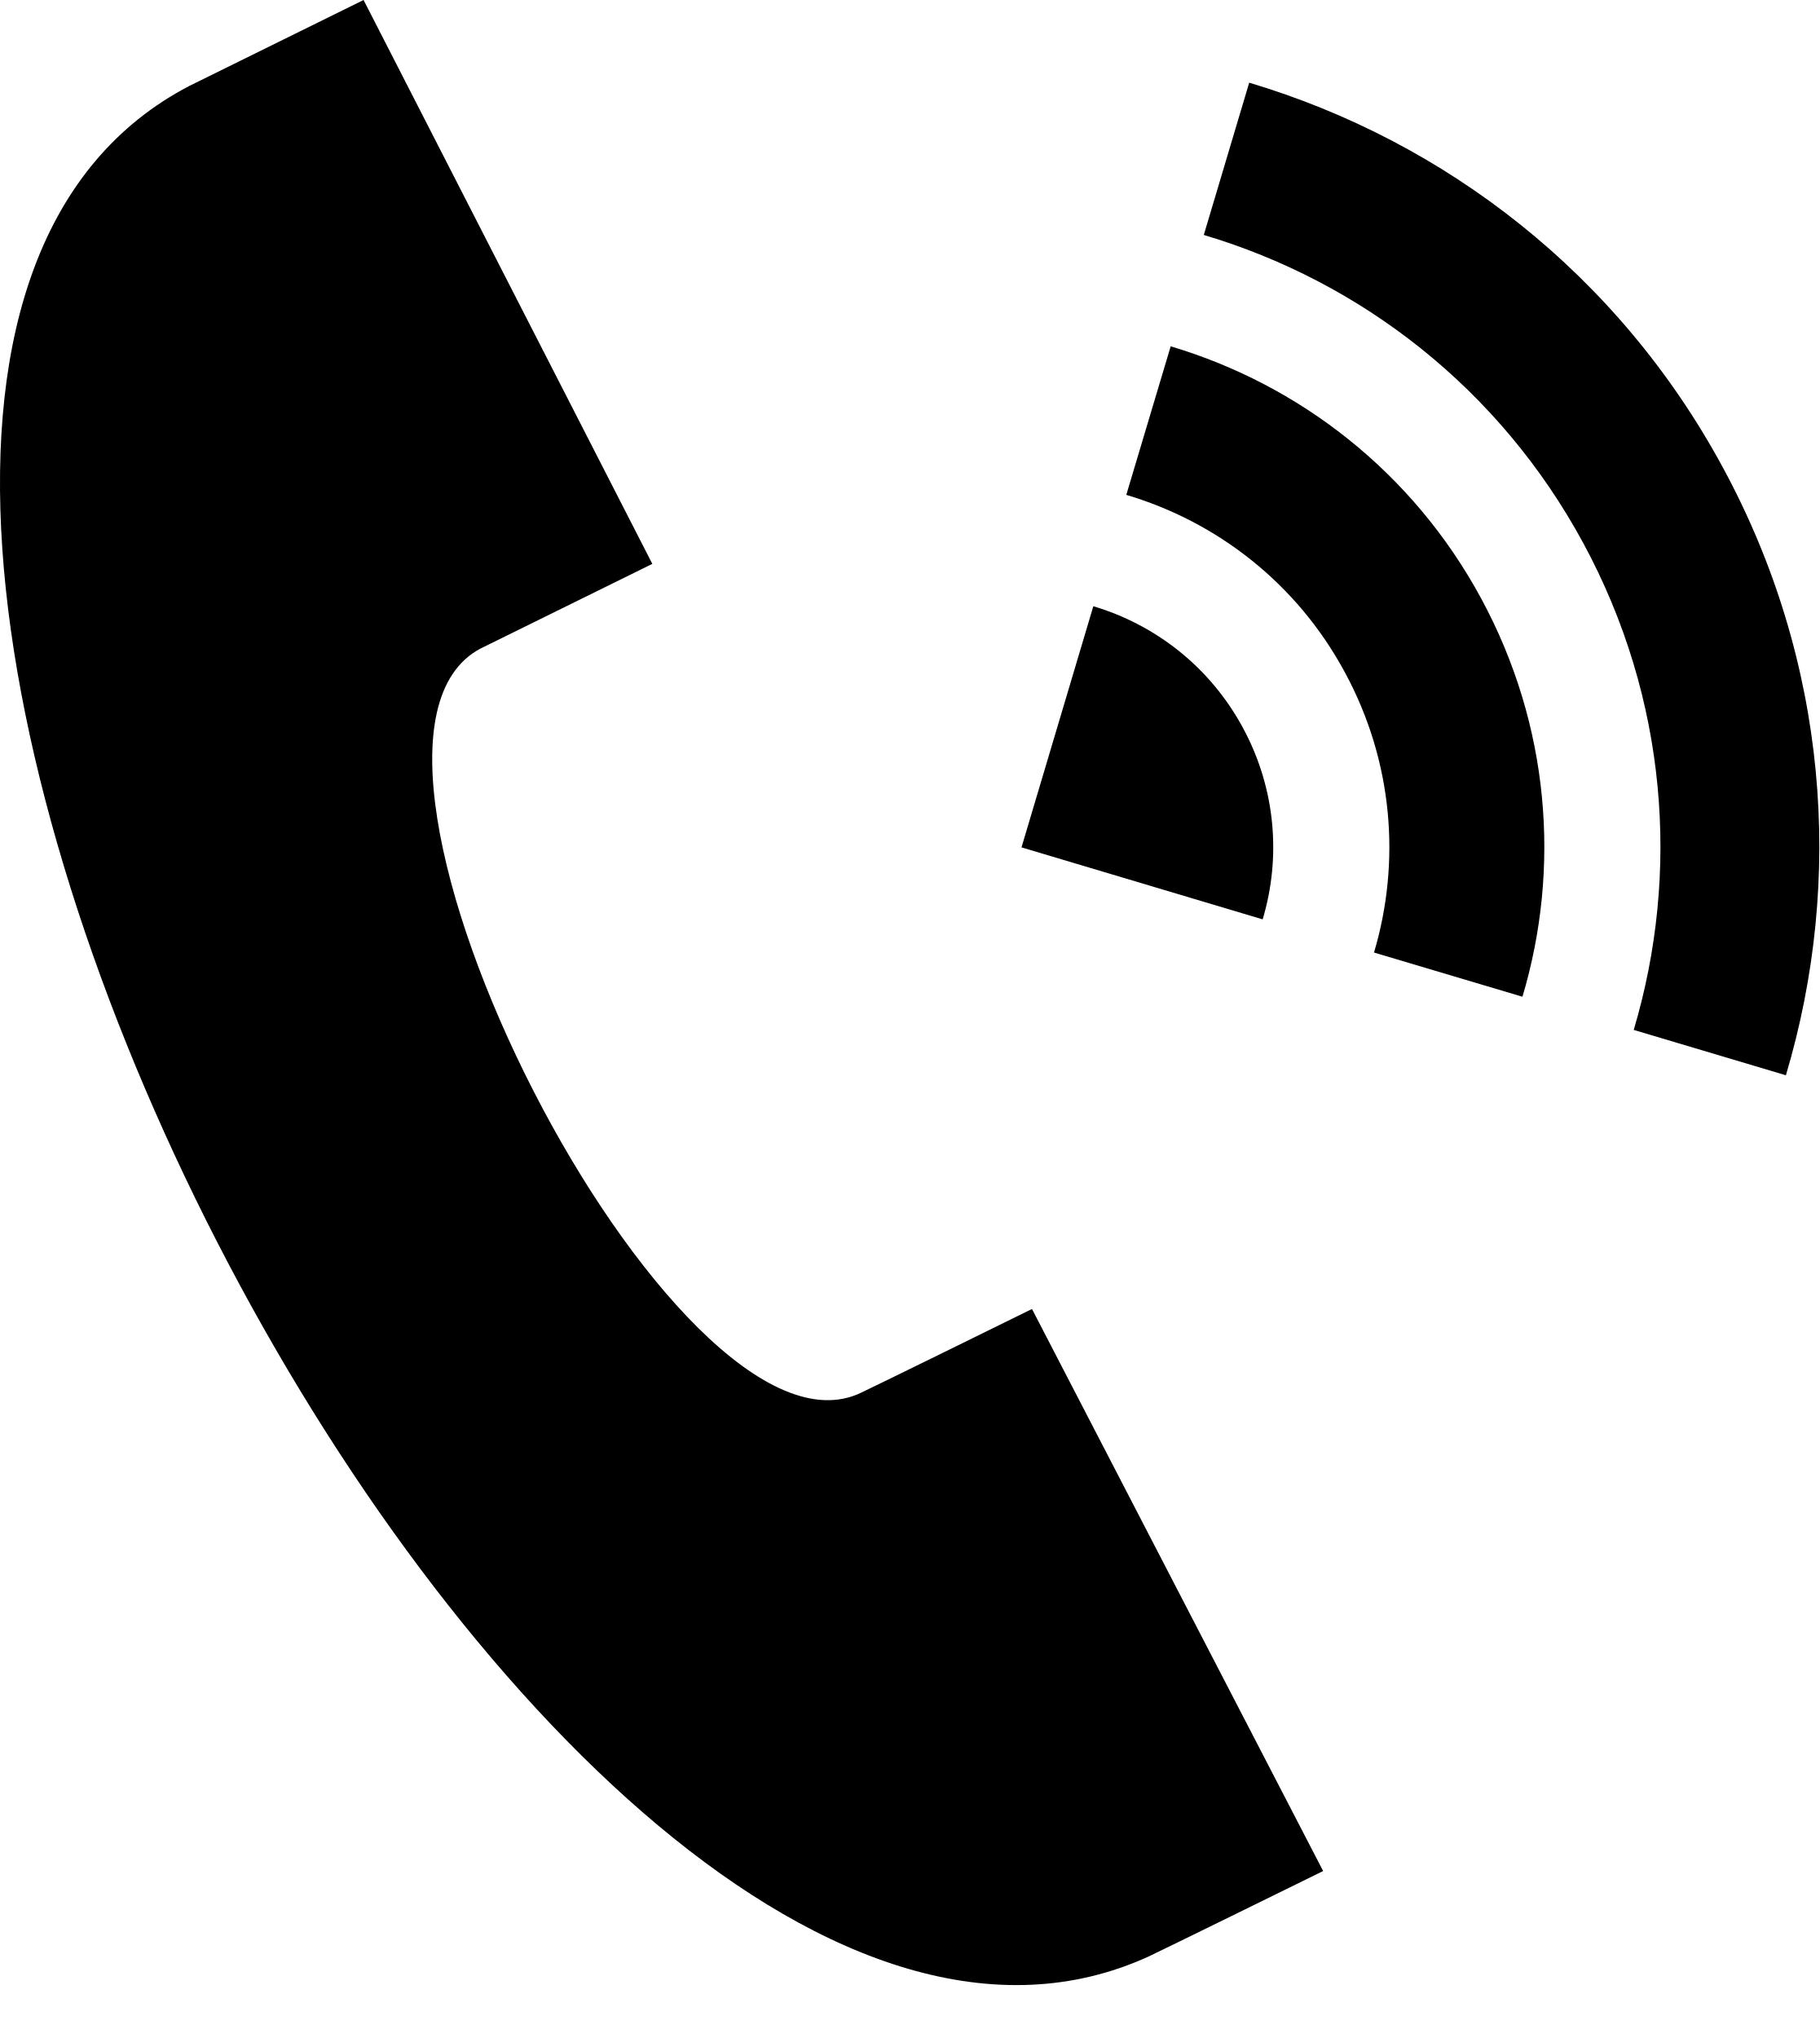
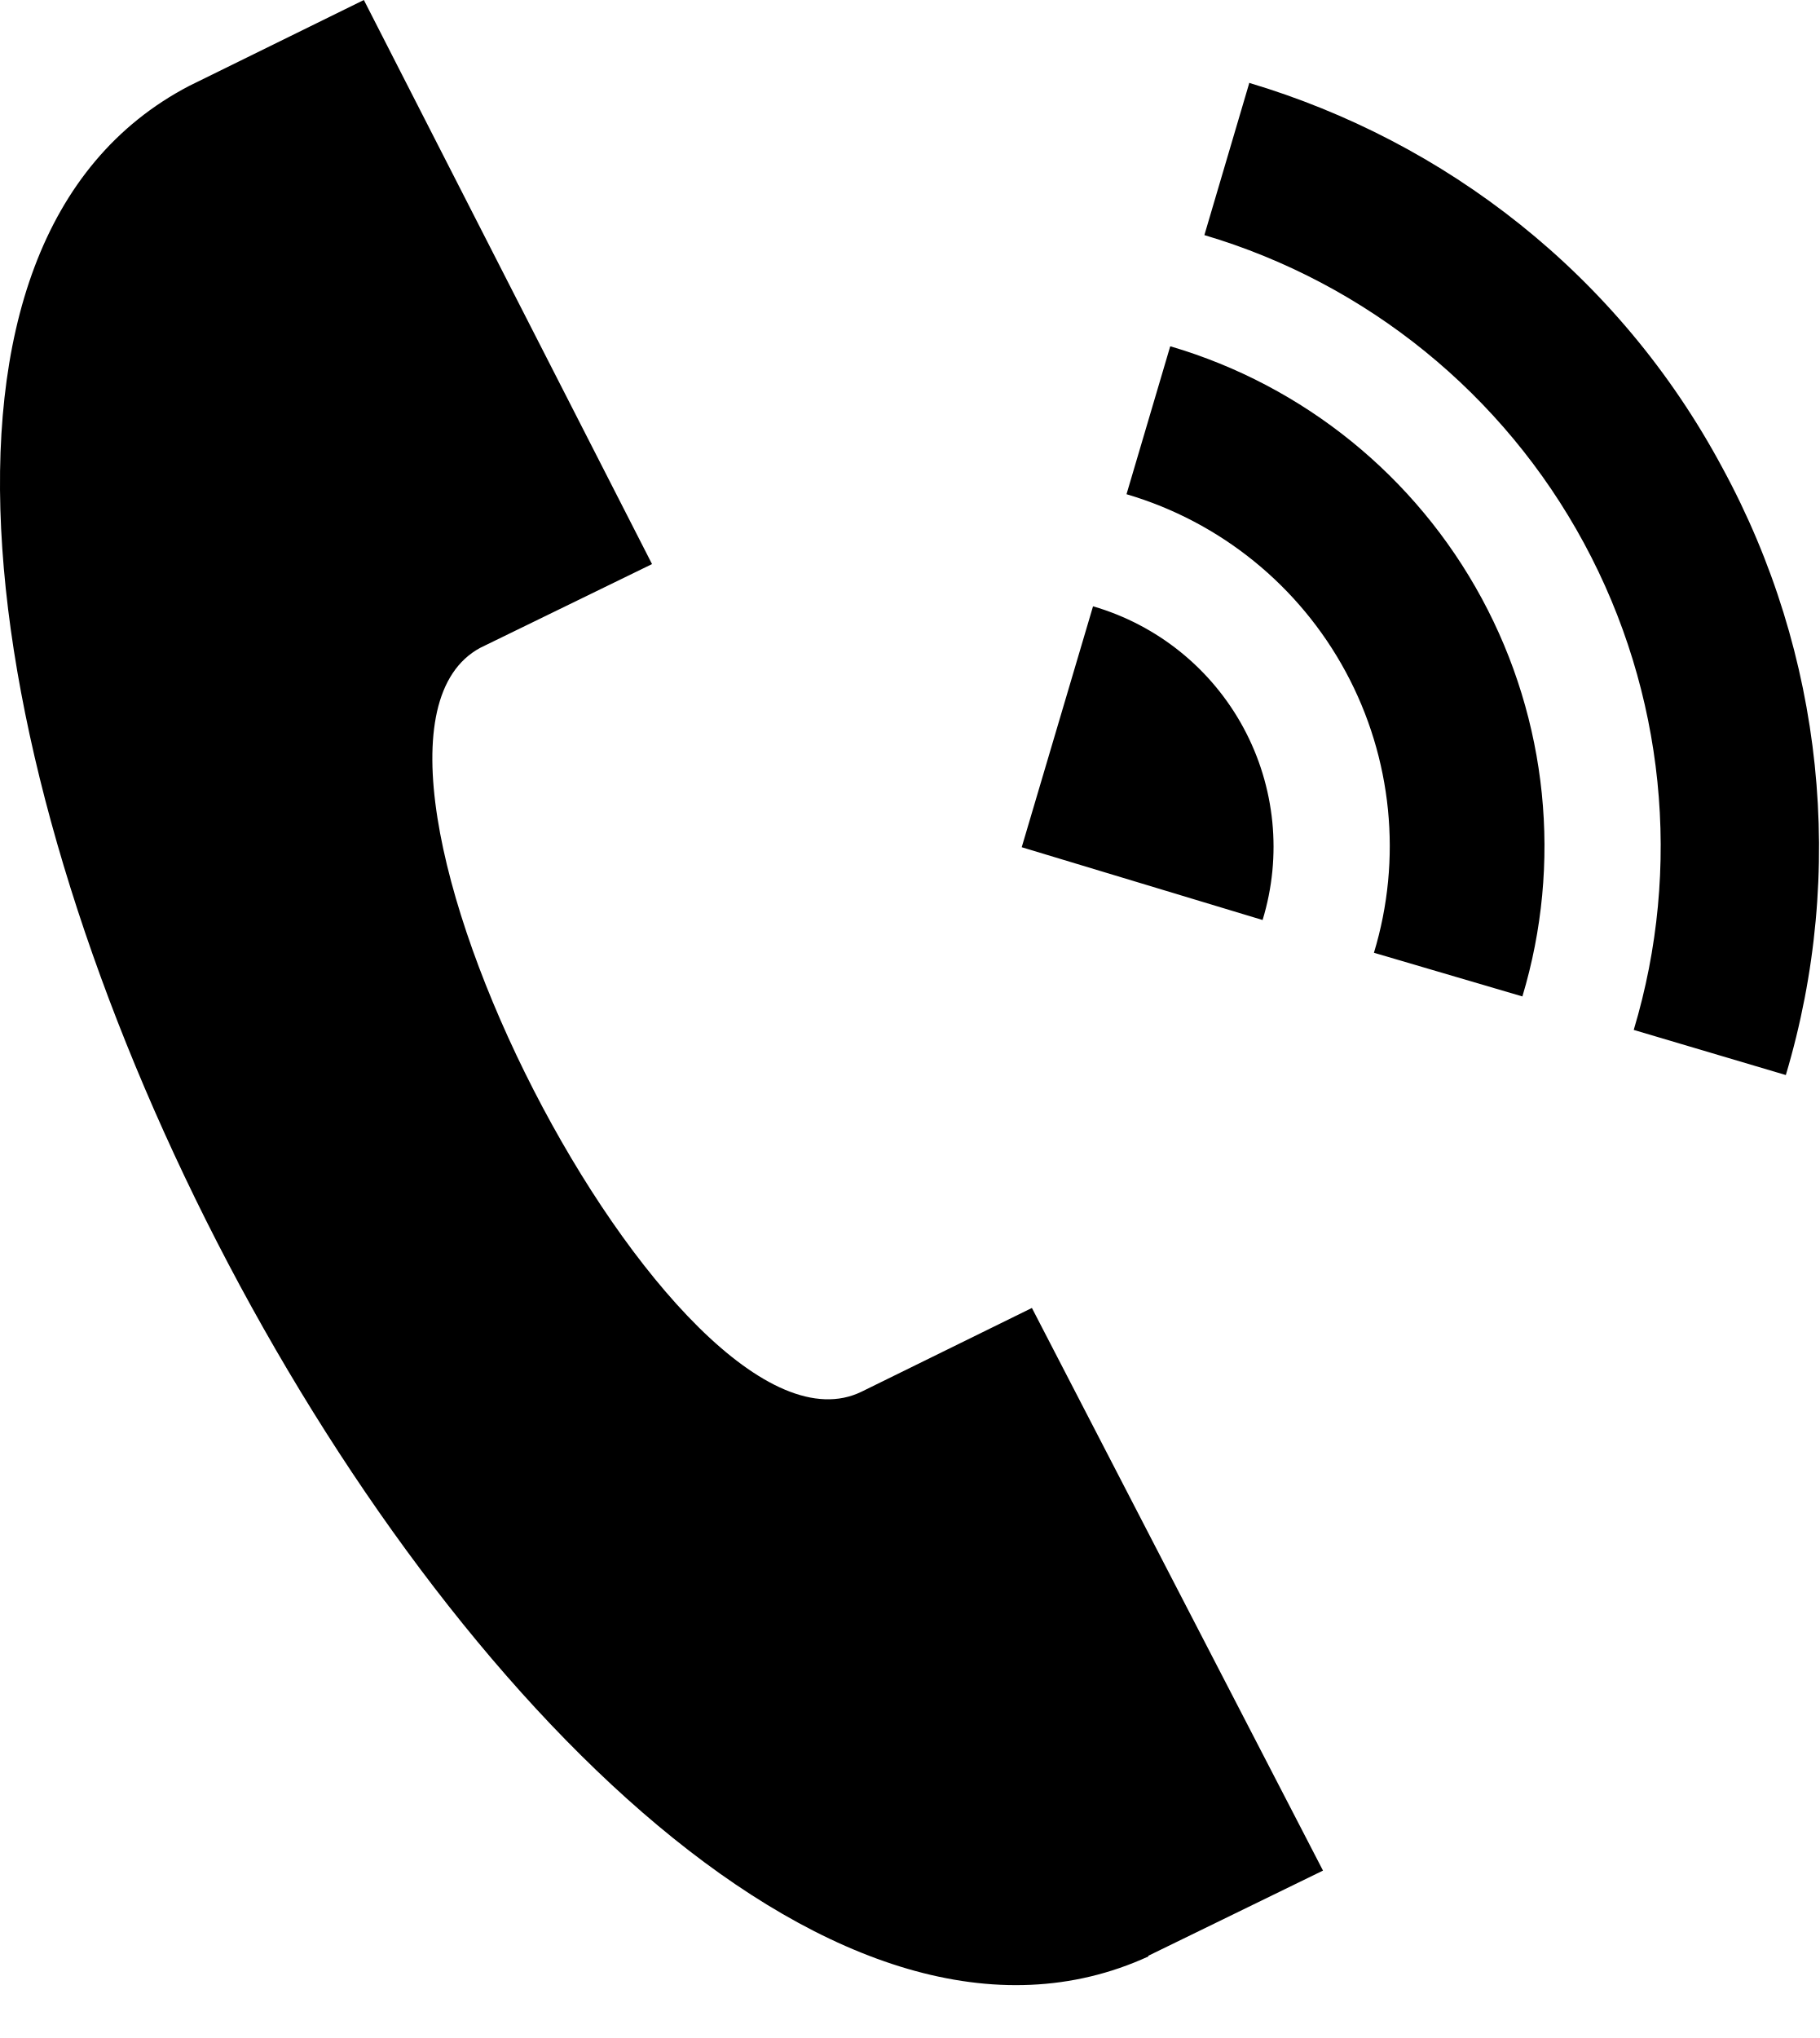
- <svg xmlns="http://www.w3.org/2000/svg" width="25" height="28" viewBox="0 0 25 28" fill="none">
-   <path d="M15.784 26.88C7.413 30.706 -5.582 5.448 2.601 1.181L4.996 0L8.964 7.747L6.598 8.913C4.11 10.247 9.291 20.367 11.835 19.133C11.939 19.087 14.173 17.989 14.181 17.984L18.182 25.706C18.173 25.711 15.922 26.817 15.784 26.88ZM14.037 11.642L17.351 12.631C17.605 11.782 17.533 10.836 17.079 9.998C16.625 9.158 15.872 8.581 15.024 8.329L14.037 11.642ZM16.087 4.758C17.849 5.283 19.412 6.481 20.355 8.225C21.299 9.971 21.446 11.933 20.921 13.694L18.881 13.087C19.25 11.847 19.146 10.466 18.481 9.238C17.819 8.009 16.718 7.167 15.477 6.799L16.087 4.758ZM17.166 1.136C19.854 1.938 22.238 3.764 23.677 6.427C25.119 9.09 25.343 12.084 24.541 14.773L22.45 14.15C23.091 11.997 22.912 9.598 21.759 7.466C20.605 5.333 18.696 3.869 16.542 3.228L17.166 1.136Z" fill="black" />
+ <svg xmlns="http://www.w3.org/2000/svg" width="25" height="28" fill="none">
+   <path d="M15.78 26.88C7.41 30.71-5.58 5.45 2.6 1.18L5 0l3.96 7.75L6.6 8.9c-2.49 1.34 2.7 11.46 5.24 10.22l2.34-1.15 4 7.73-2.4 1.17zm-1.74-15.24l3.31 1a3.44 3.44 0 00-2.33-4.31l-.98 3.31zm2.05-6.88a7.16 7.16 0 014.83 8.93l-2.04-.6a5.04 5.04 0 00-3.4-6.3l.6-2.03zm1.08-3.62c2.68.8 5.07 2.62 6.5 5.29a10.92 10.92 0 01.87 8.34l-2.09-.62a8.76 8.76 0 00-5.9-10.92l.62-2.1z" fill="#000" />
</svg>
